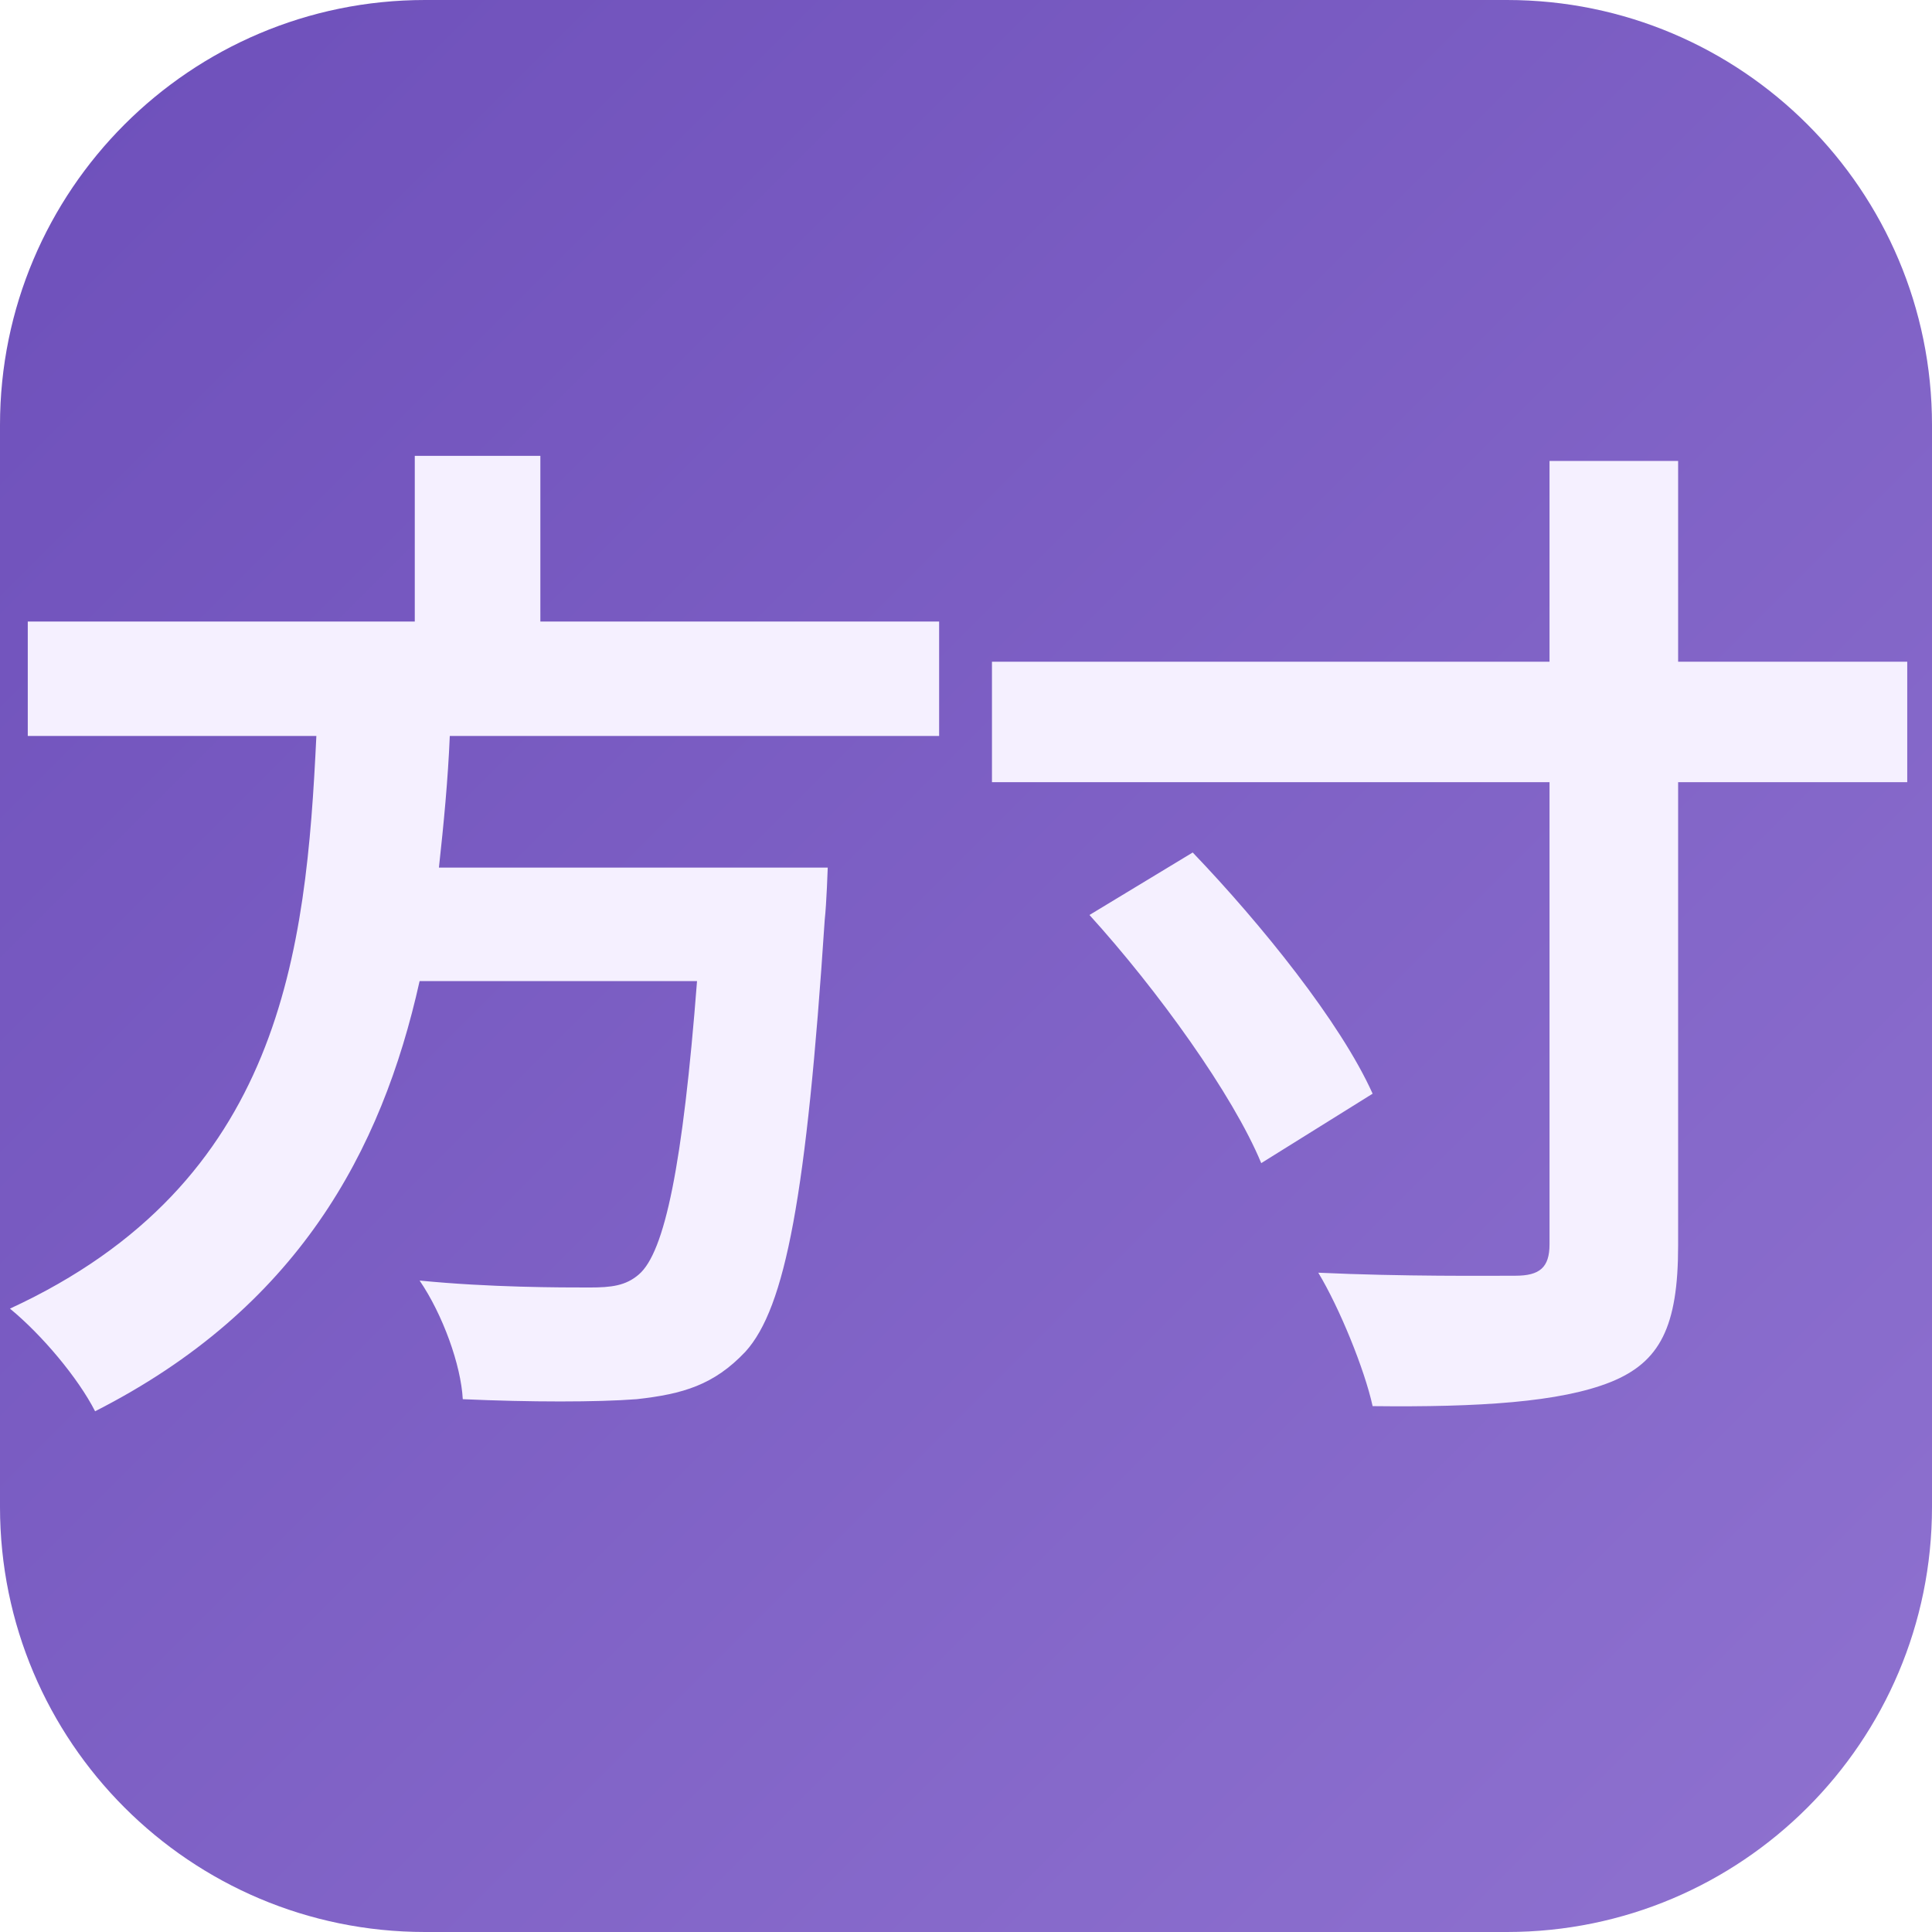
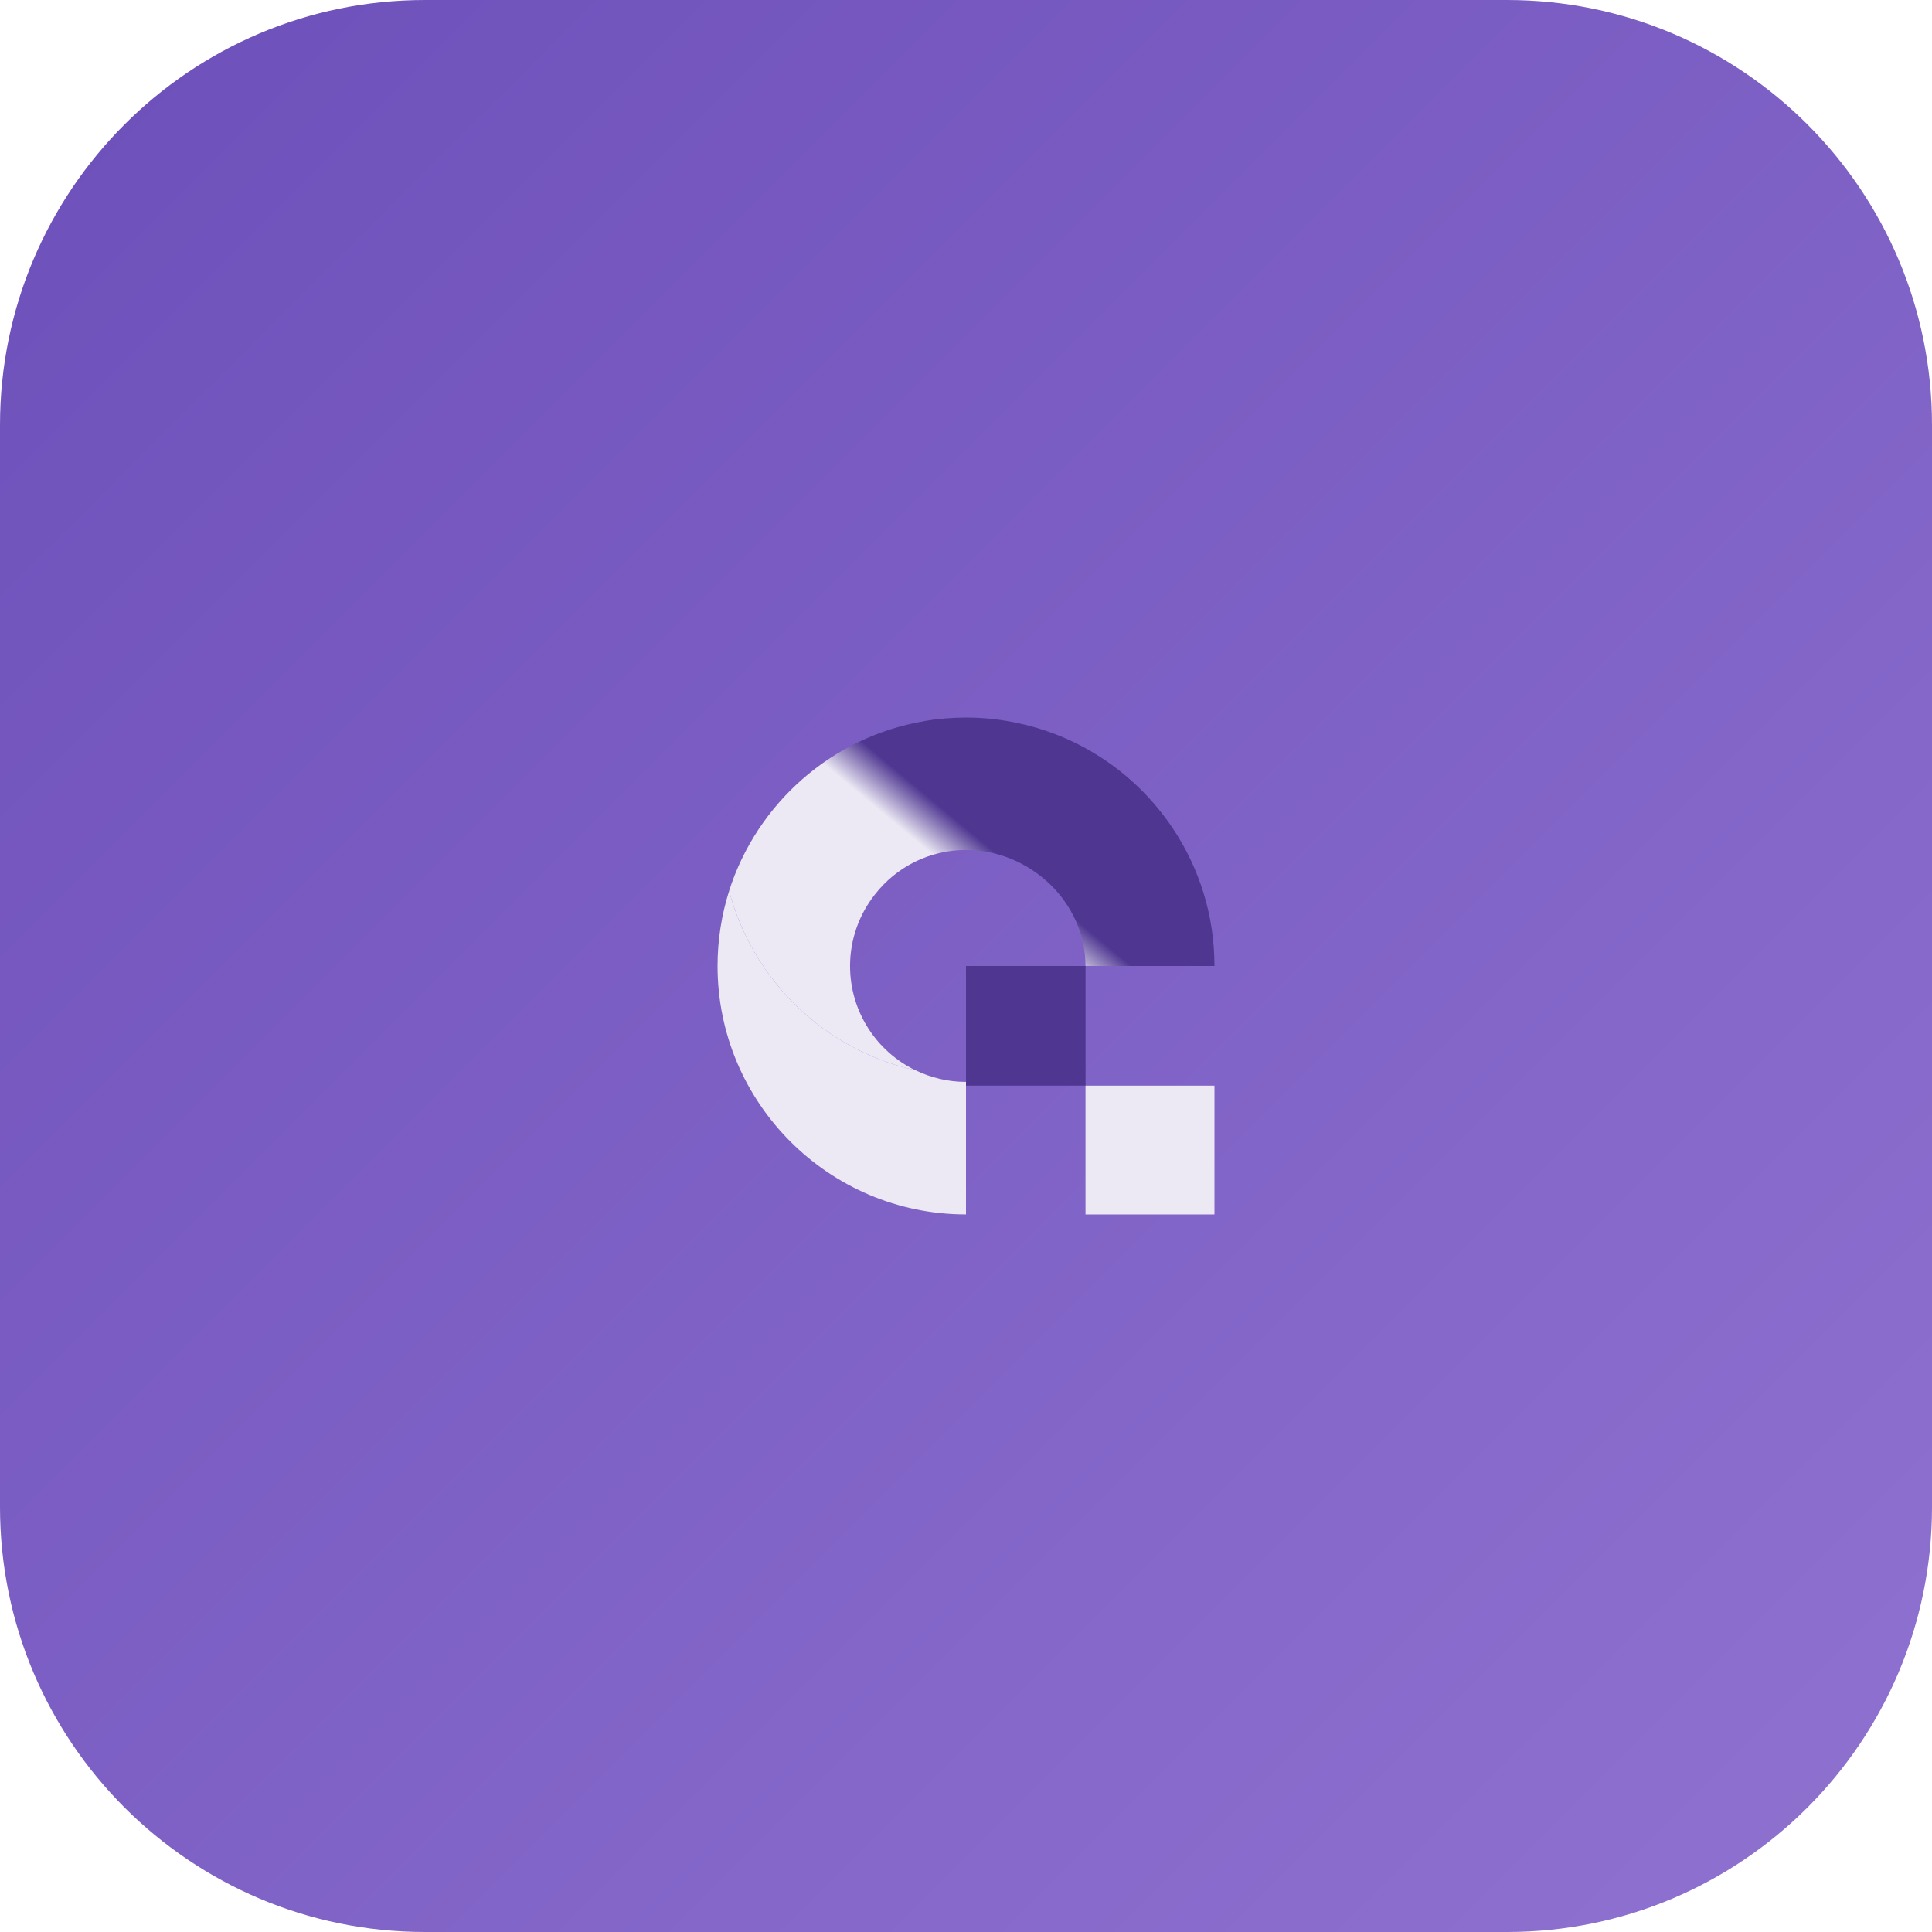
<svg xmlns="http://www.w3.org/2000/svg" viewBox="0 0 100 100">
  <defs>
    <linearGradient id="bg" x1="0%" y1="0%" x2="100%" y2="100%">
      <stop offset="0%" stop-color="#6d4fba" />
      <stop offset="100%" stop-color="#8f72d0" />
    </linearGradient>
+     <linearGradient id="g1" gradientUnits="userSpaceOnUse" x1="58.5" y1="71.5" x2="37.7" y2="53.4">
+       <stop offset="0.08" stop-color="#ECE9F4" />
+       <stop offset="1" stop-color="#4E3691" />
+     </linearGradient>
+     <linearGradient id="g2" gradientUnits="userSpaceOnUse" x1="44.2" y1="58.4" x2="54.7" y2="45.8">
+       <stop offset="0.08" stop-color="#ECE9F4" />
+       <stop offset="1" stop-color="#4E3691" />
+     </linearGradient>
+     <linearGradient id="g3" gradientUnits="userSpaceOnUse" x1="52.5" y1="57.6" x2="59.6" y2="57.6">
+       <stop offset="0" stop-color="#ECE9F4" />
+       <stop offset="1" stop-color="#4E3691" />
+     </linearGradient>
+     <linearGradient id="g4" gradientUnits="userSpaceOnUse" x1="71" y1="72" x2="59.9" y2="60.1">
+       <stop offset="0" stop-color="#ECE9F4" />
+       <stop offset="1" stop-color="#4E3691" />
+     </linearGradient>
  </defs>
  <rect width="100" height="100" rx="22" fill="url(#bg)" />
-   <text x="50" y="68" font-family="'Noto Sans SC', 'PingFang SC', 'Microsoft YaHei', sans-serif" font-size="52" font-weight="700" text-anchor="middle" fill="#f5f0ff" letter-spacing="-2">方寸</text>
+   <g transform="translate(50,50) scale(0.145) translate(-297.64,-297.64)">
+     <path fill="url(#g1)" d="M297.64,339.01v47.31c-48.93,0-88.69-39.81-88.69-88.69c0-9.34,1.47-18.36,4.14-26.83       c8.38,31.9,34.11,56.84,66.46,64.02C285.03,337.5,291.15,339.01,297.64,339.01z" />
+     <path fill="url(#g2)" d="M386.33,297.64H340.3c0-22.83-19.84-41.42-42.67-41.42c-13.21,0-24.99,6.21-32.54,15.93       c-5.52,7.04-8.84,15.88-8.84,25.5c0,16.34,9.53,30.52,23.29,37.19c-32.36-7.18-58.08-32.13-66.46-64.02       c9.94-31.21,36.68-55,69.64-60.57l0.05-0.05c4.83-0.83,9.8-1.24,14.87-1.24c6.63,0,13.12,0.74,19.33,2.16       c22.55,4.97,41.88,18.59,54.36,37.19C380.81,262.43,386.33,279.37,386.33,297.64z" />
+     <rect fill="url(#g3)" x="297.64" y="297.64" width="42.67" height="42.7" />
+     <rect fill="url(#g4)" x="340.3" y="340.35" width="46.03" height="45.98" />
+   </g>
</svg>
